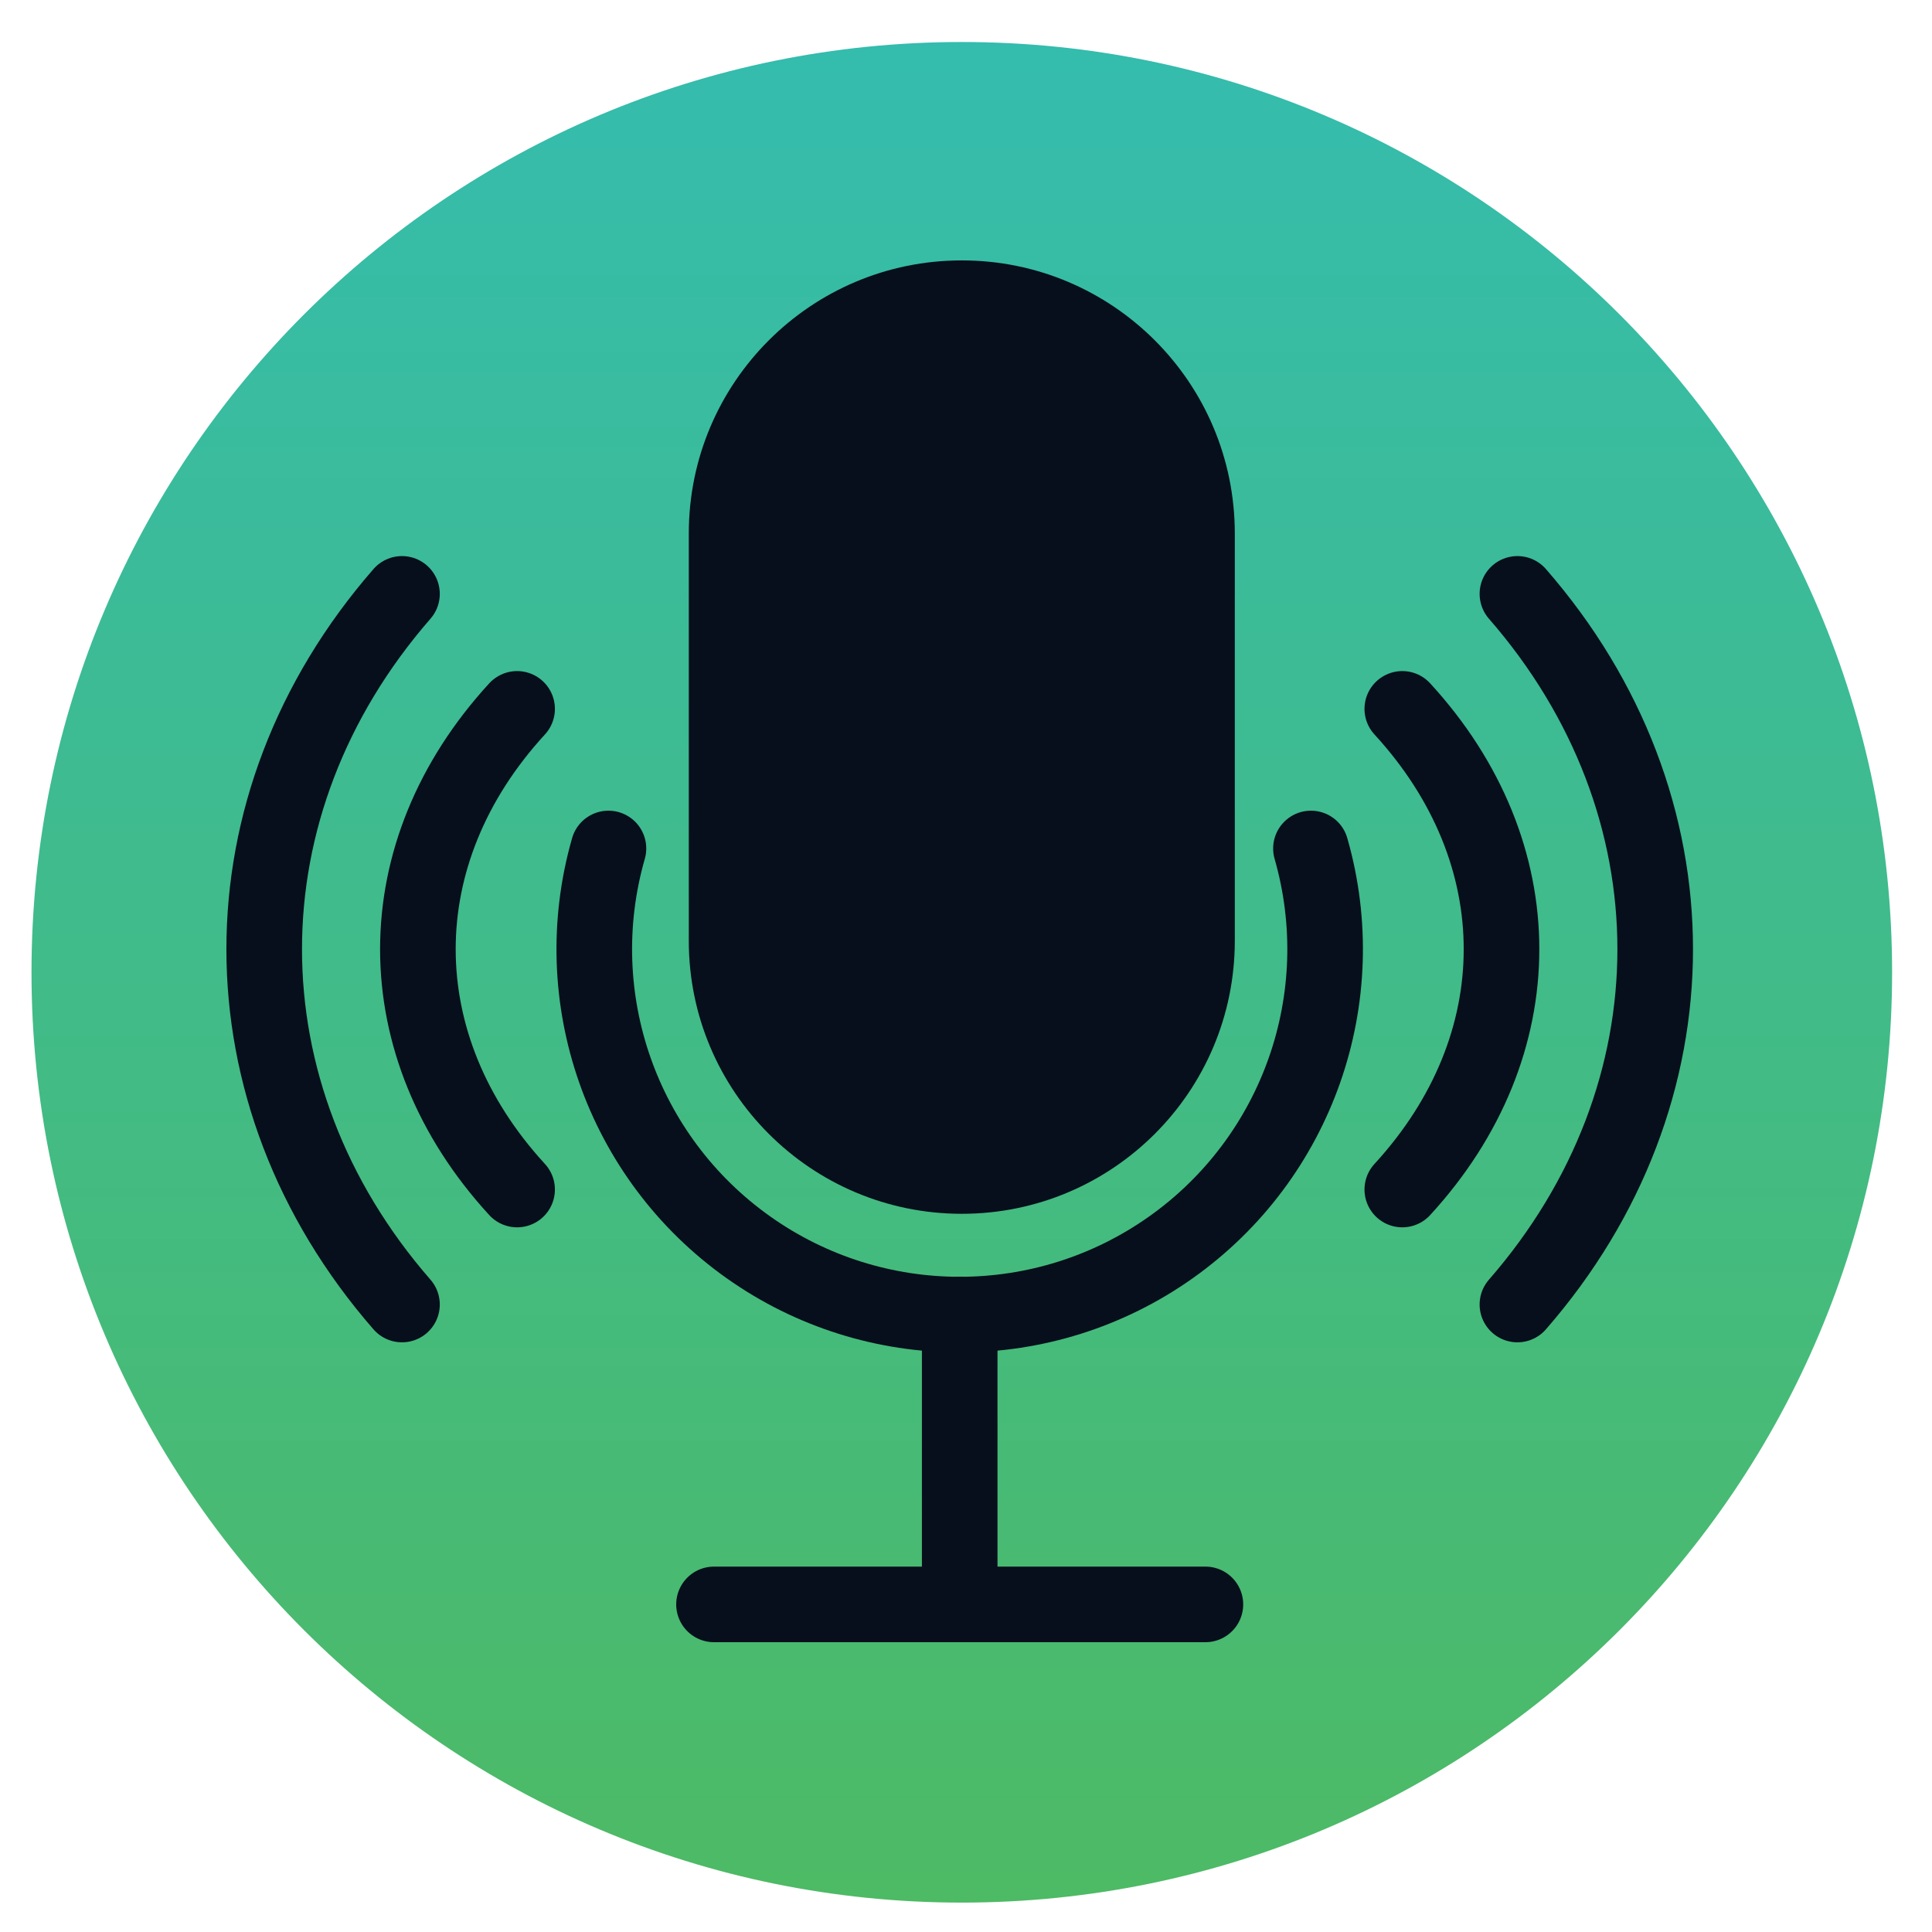
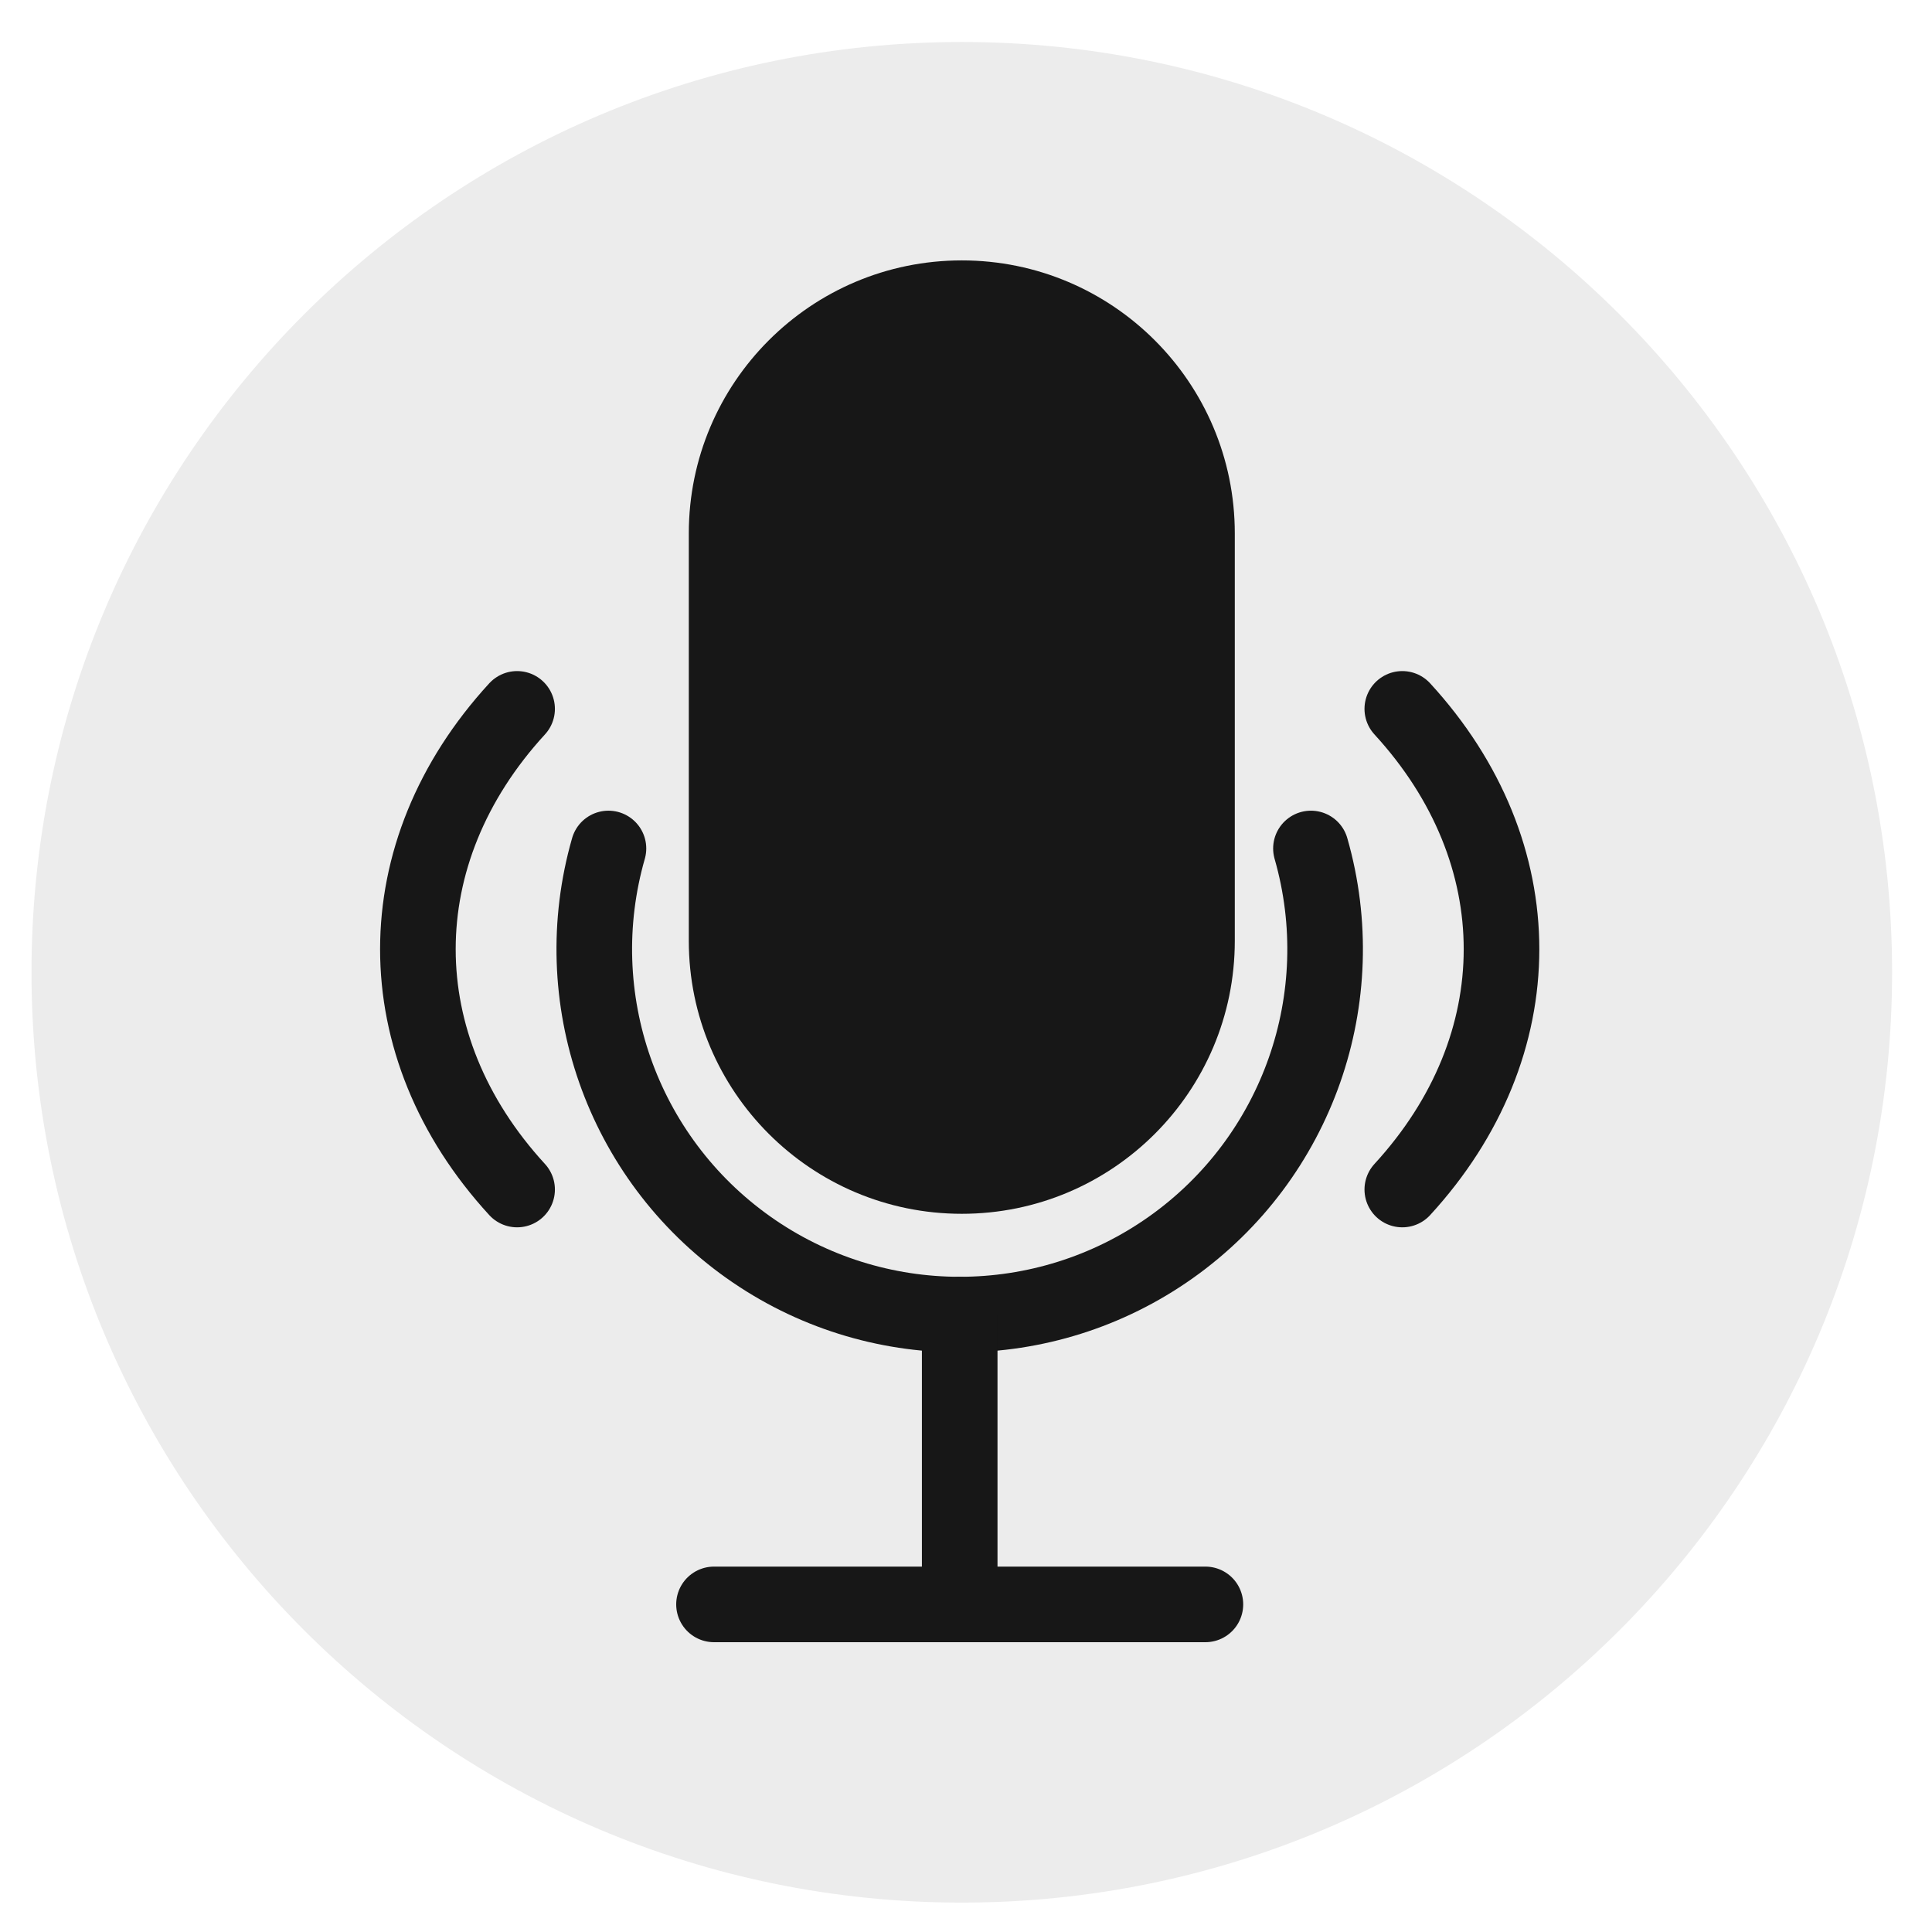
<svg xmlns="http://www.w3.org/2000/svg" viewBox="0 0 460 460" width="460" height="460" role="img" aria-label="vocaphone">
-   <defs>
-     <linearGradient id="g" x1="0" y1="0" x2="0" y2="1">
-       <stop offset="0" stop-color="#34BCAE" />
-       <stop offset="1" stop-color="#4DBA64" />
-     </linearGradient>
-   </defs>
-   <circle cx="229" cy="231.5" r="221.5" fill="url(#g)" />
-   <path d="M 164 127 A 65 65 0 0 1 294 127 L 294 224 A 65 65 0 0 1 164 224 Z" fill="#070F1C" />
-   <path d="M 144.87 202.02 A 87 87 0 1 0 312.13 202.02" fill="none" stroke="#070F1C" stroke-width="18" stroke-linecap="round" />
-   <path d="M 228.5 313 L 228.5 382" fill="none" stroke="#070F1C" stroke-width="18" stroke-linecap="round" />
-   <path d="M 170 382 L 287 382" fill="none" stroke="#070F1C" stroke-width="18" stroke-linecap="round" />
-   <path d="M 95.71 141.40 A 165.6 141.6 0 0 0 95.71 310.60" fill="none" stroke="#070F1C" stroke-width="18" stroke-linecap="round" />
-   <path d="M 361.29 141.40 A 165.6 141.6 0 0 1 361.29 310.60" fill="none" stroke="#070F1C" stroke-width="18" stroke-linecap="round" />
-   <path d="M 123.12 168.78 A 129.0 99.2 0 0 0 123.12 283.22" fill="none" stroke="#070F1C" stroke-width="18" stroke-linecap="round" />
-   <path d="M 333.88 168.78 A 129.0 99.2 0 0 1 333.88 283.22" fill="none" stroke="#070F1C" stroke-width="18" stroke-linecap="round" />
+   <circle cx="229" cy="231.5" r="221.5" fill="#ECECEC" />
+   <path d="M 164 127 A 65 65 0 0 1 294 127 L 294 224 A 65 65 0 0 1 164 224 Z" fill="#171717" />
+   <path d="M 144.87 202.02 A 87 87 0 1 0 312.13 202.02" fill="none" stroke="#171717" stroke-width="18" stroke-linecap="round" />
+   <path d="M 228.5 313 L 228.5 382" fill="none" stroke="#171717" stroke-width="18" stroke-linecap="round" />
+   <path d="M 170 382 L 287 382" fill="none" stroke="#171717" stroke-width="18" stroke-linecap="round" />
+   <path d="M 123.12 168.78 A 129.0 99.2 0 0 0 123.12 283.22" fill="none" stroke="#171717" stroke-width="18" stroke-linecap="round" />
+   <path d="M 333.88 168.78 A 129.0 99.2 0 0 1 333.88 283.22" fill="none" stroke="#171717" stroke-width="18" stroke-linecap="round" />
</svg>
